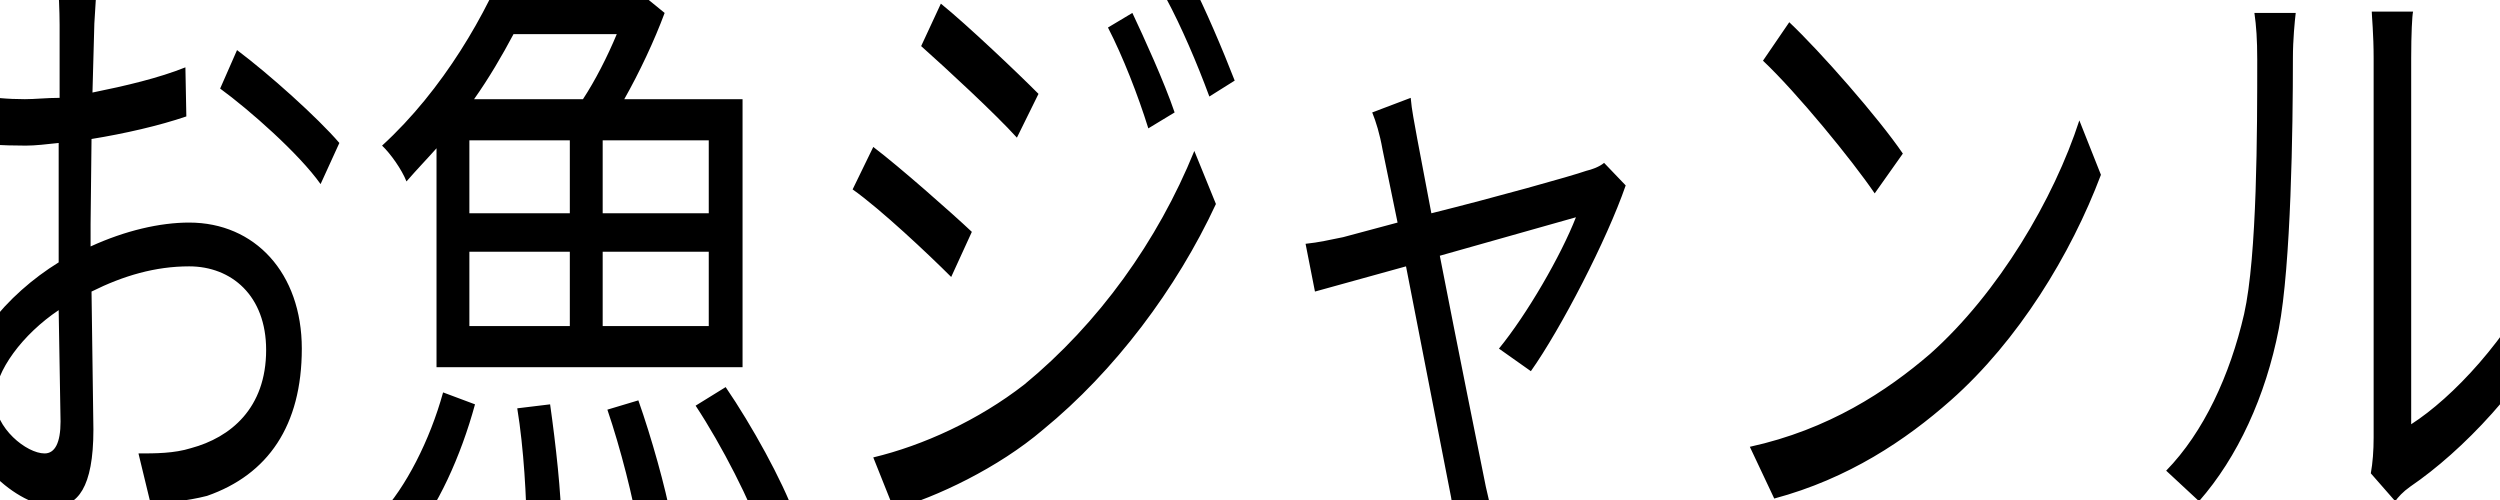
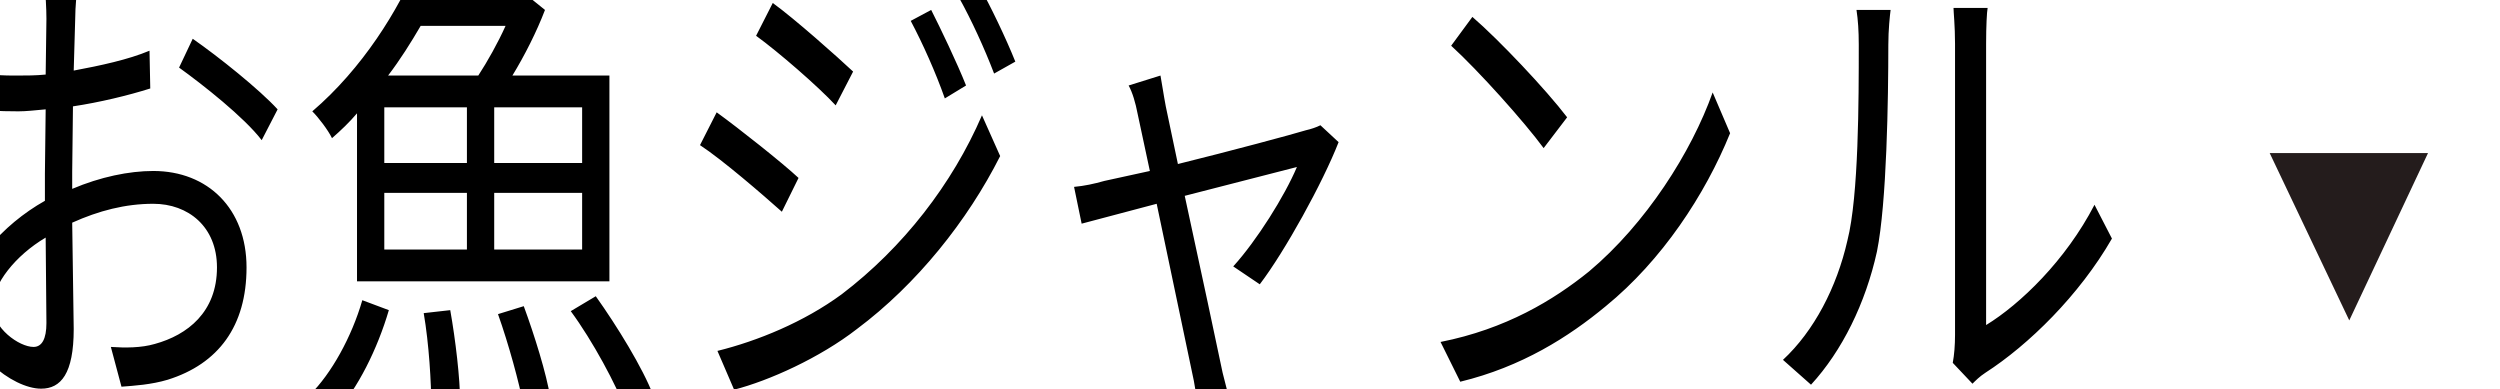
- <svg xmlns="http://www.w3.org/2000/svg" width="35.001mm" height="7mm" viewBox="0 0 35.001 7" version="1.1" id="svg5">
+ <svg xmlns="http://www.w3.org/2000/svg" width="45.001mm" height="7mm" viewBox="0 0 45.001 7" version="1.1" id="svg5">
  <defs id="defs2">
    <rect x="-1.895" y="4.001" width="213.315" height="77.703" id="rect268" />
  </defs>
  <g id="layer1">
    <path style="fill:none;fill-rule:evenodd;stroke:#000000;stroke-width:0.219px;stroke-linecap:butt;stroke-linejoin:miter;stroke-opacity:1" d="m 4.419,7.737 v 0" id="path208" />
    <text xml:space="preserve" style="font-size:8.86px;font-family:KouzanBrushFontGyousyoOTF;-inkscape-font-specification:KouzanBrushFontGyousyoOTF;fill:#000000;stroke-width:0.166" x="-1.362" y="8.468" id="text214" transform="scale(0.6776329,1.475725)">
      <tspan id="tspan212" style="stroke-width:0.166" x="-1.362" y="8.468" />
    </text>
    <text xml:space="preserve" transform="scale(0.2645833)" id="text266" style="font-size:53.333px;font-family:KouzanBrushFontGyousyoOTF;-inkscape-font-specification:KouzanBrushFontGyousyoOTF;white-space:pre;shape-inside:url(#rect268);display:inline;fill:#000000" />
-     <text xml:space="preserve" style="font-size:7.475px;font-family:KouzanBrushFontGyousyoOTF;-inkscape-font-specification:KouzanBrushFontGyousyoOTF;fill:#000000;stroke-width:0.14" x="-1.444" y="5.731" id="text932" transform="scale(0.8411468,1.188853)">
-       <tspan id="tspan930" style="stroke-width:0.14" x="-1.444" y="5.731">お魚ジャンル</tspan>
+     <text xml:space="preserve" style="font-size:7.636px;font-family:KouzanBrushFontGyousyoOTF;-inkscape-font-specification:KouzanBrushFontGyousyoOTF;fill:#000000;stroke-width:0.143" x="-1.544" y="5.856" id="text932" transform="scale(0.8732172,1.14519)">
+       <tspan id="tspan930" style="stroke-width:0.143" x="-1.544" y="5.856">お魚ジャンル<tspan style="font-size:4.586px" id="tspan219" />
+       </tspan>
+     </text>
+     <text xml:space="preserve" style="font-size:3.843px;font-family:KouzanBrushFontGyousyoOTF;-inkscape-font-specification:KouzanBrushFontGyousyoOTF;fill:#241c1c;stroke-width:0.222" x="41.876" y="5.159" id="text277" transform="scale(0.9752875,1.025339)">
+       <tspan id="tspan275" style="fill:#241c1c;stroke-width:0.222" x="41.876" y="5.159">▼</tspan>
    </text>
  </g>
</svg>
